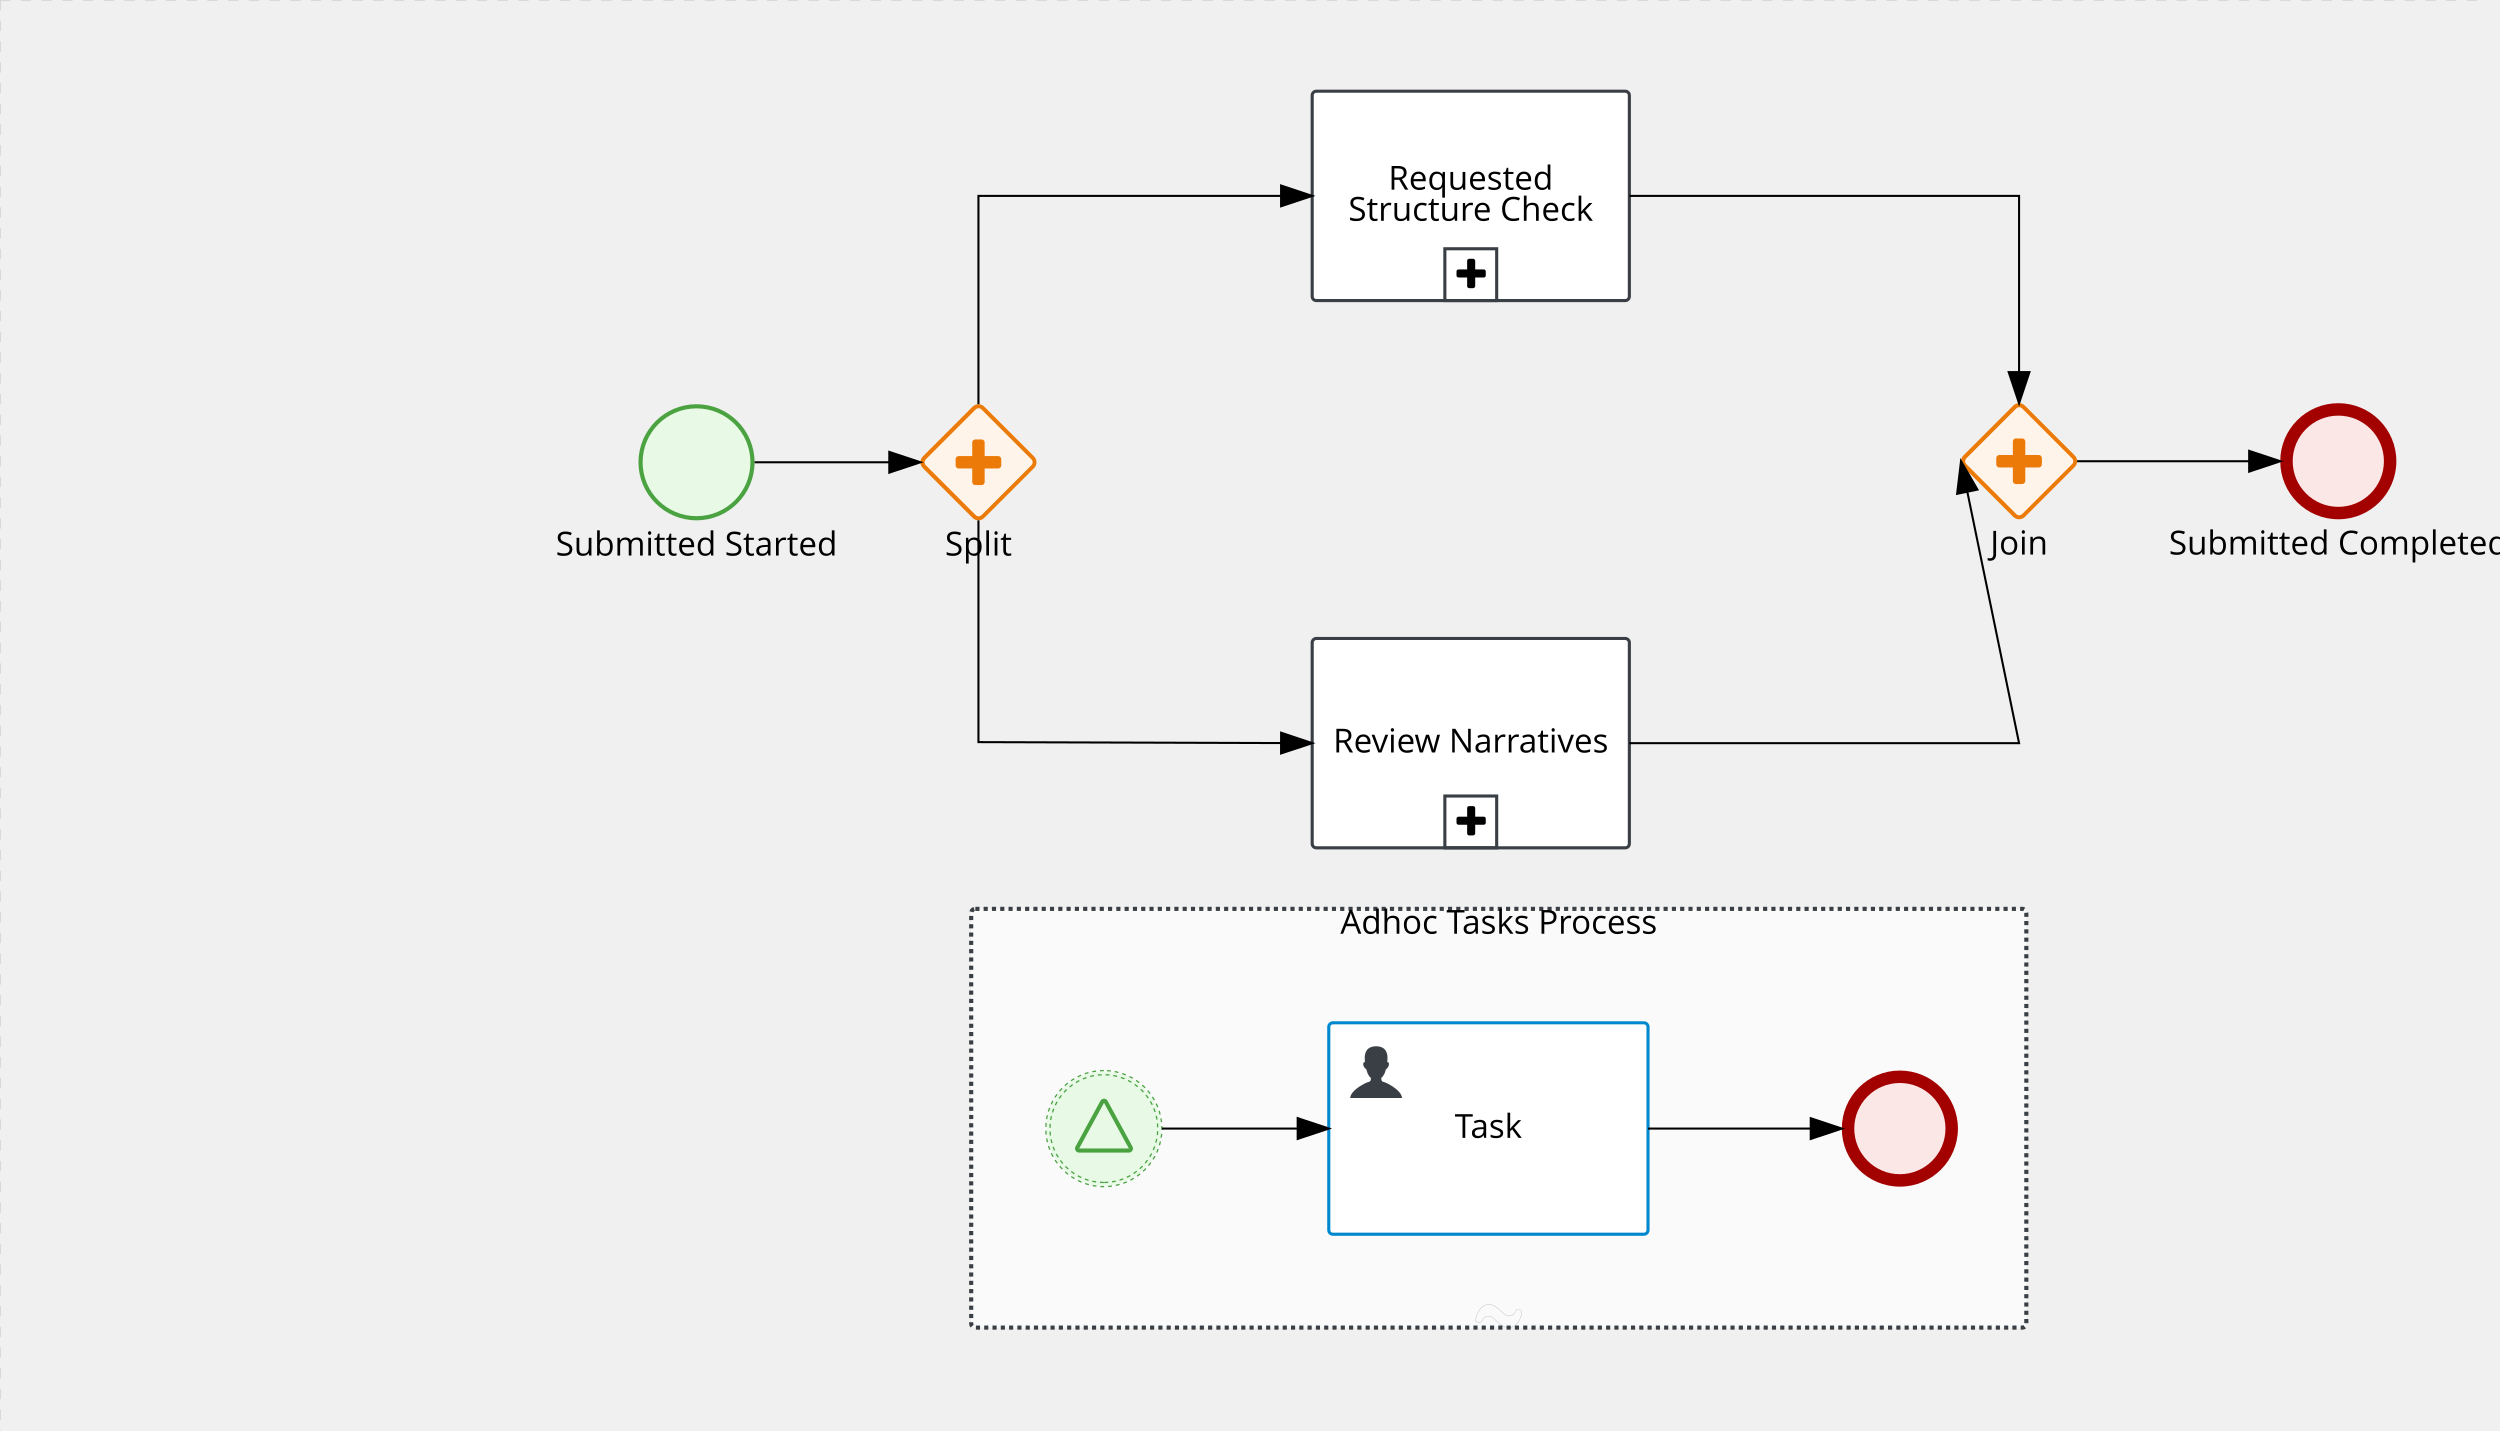
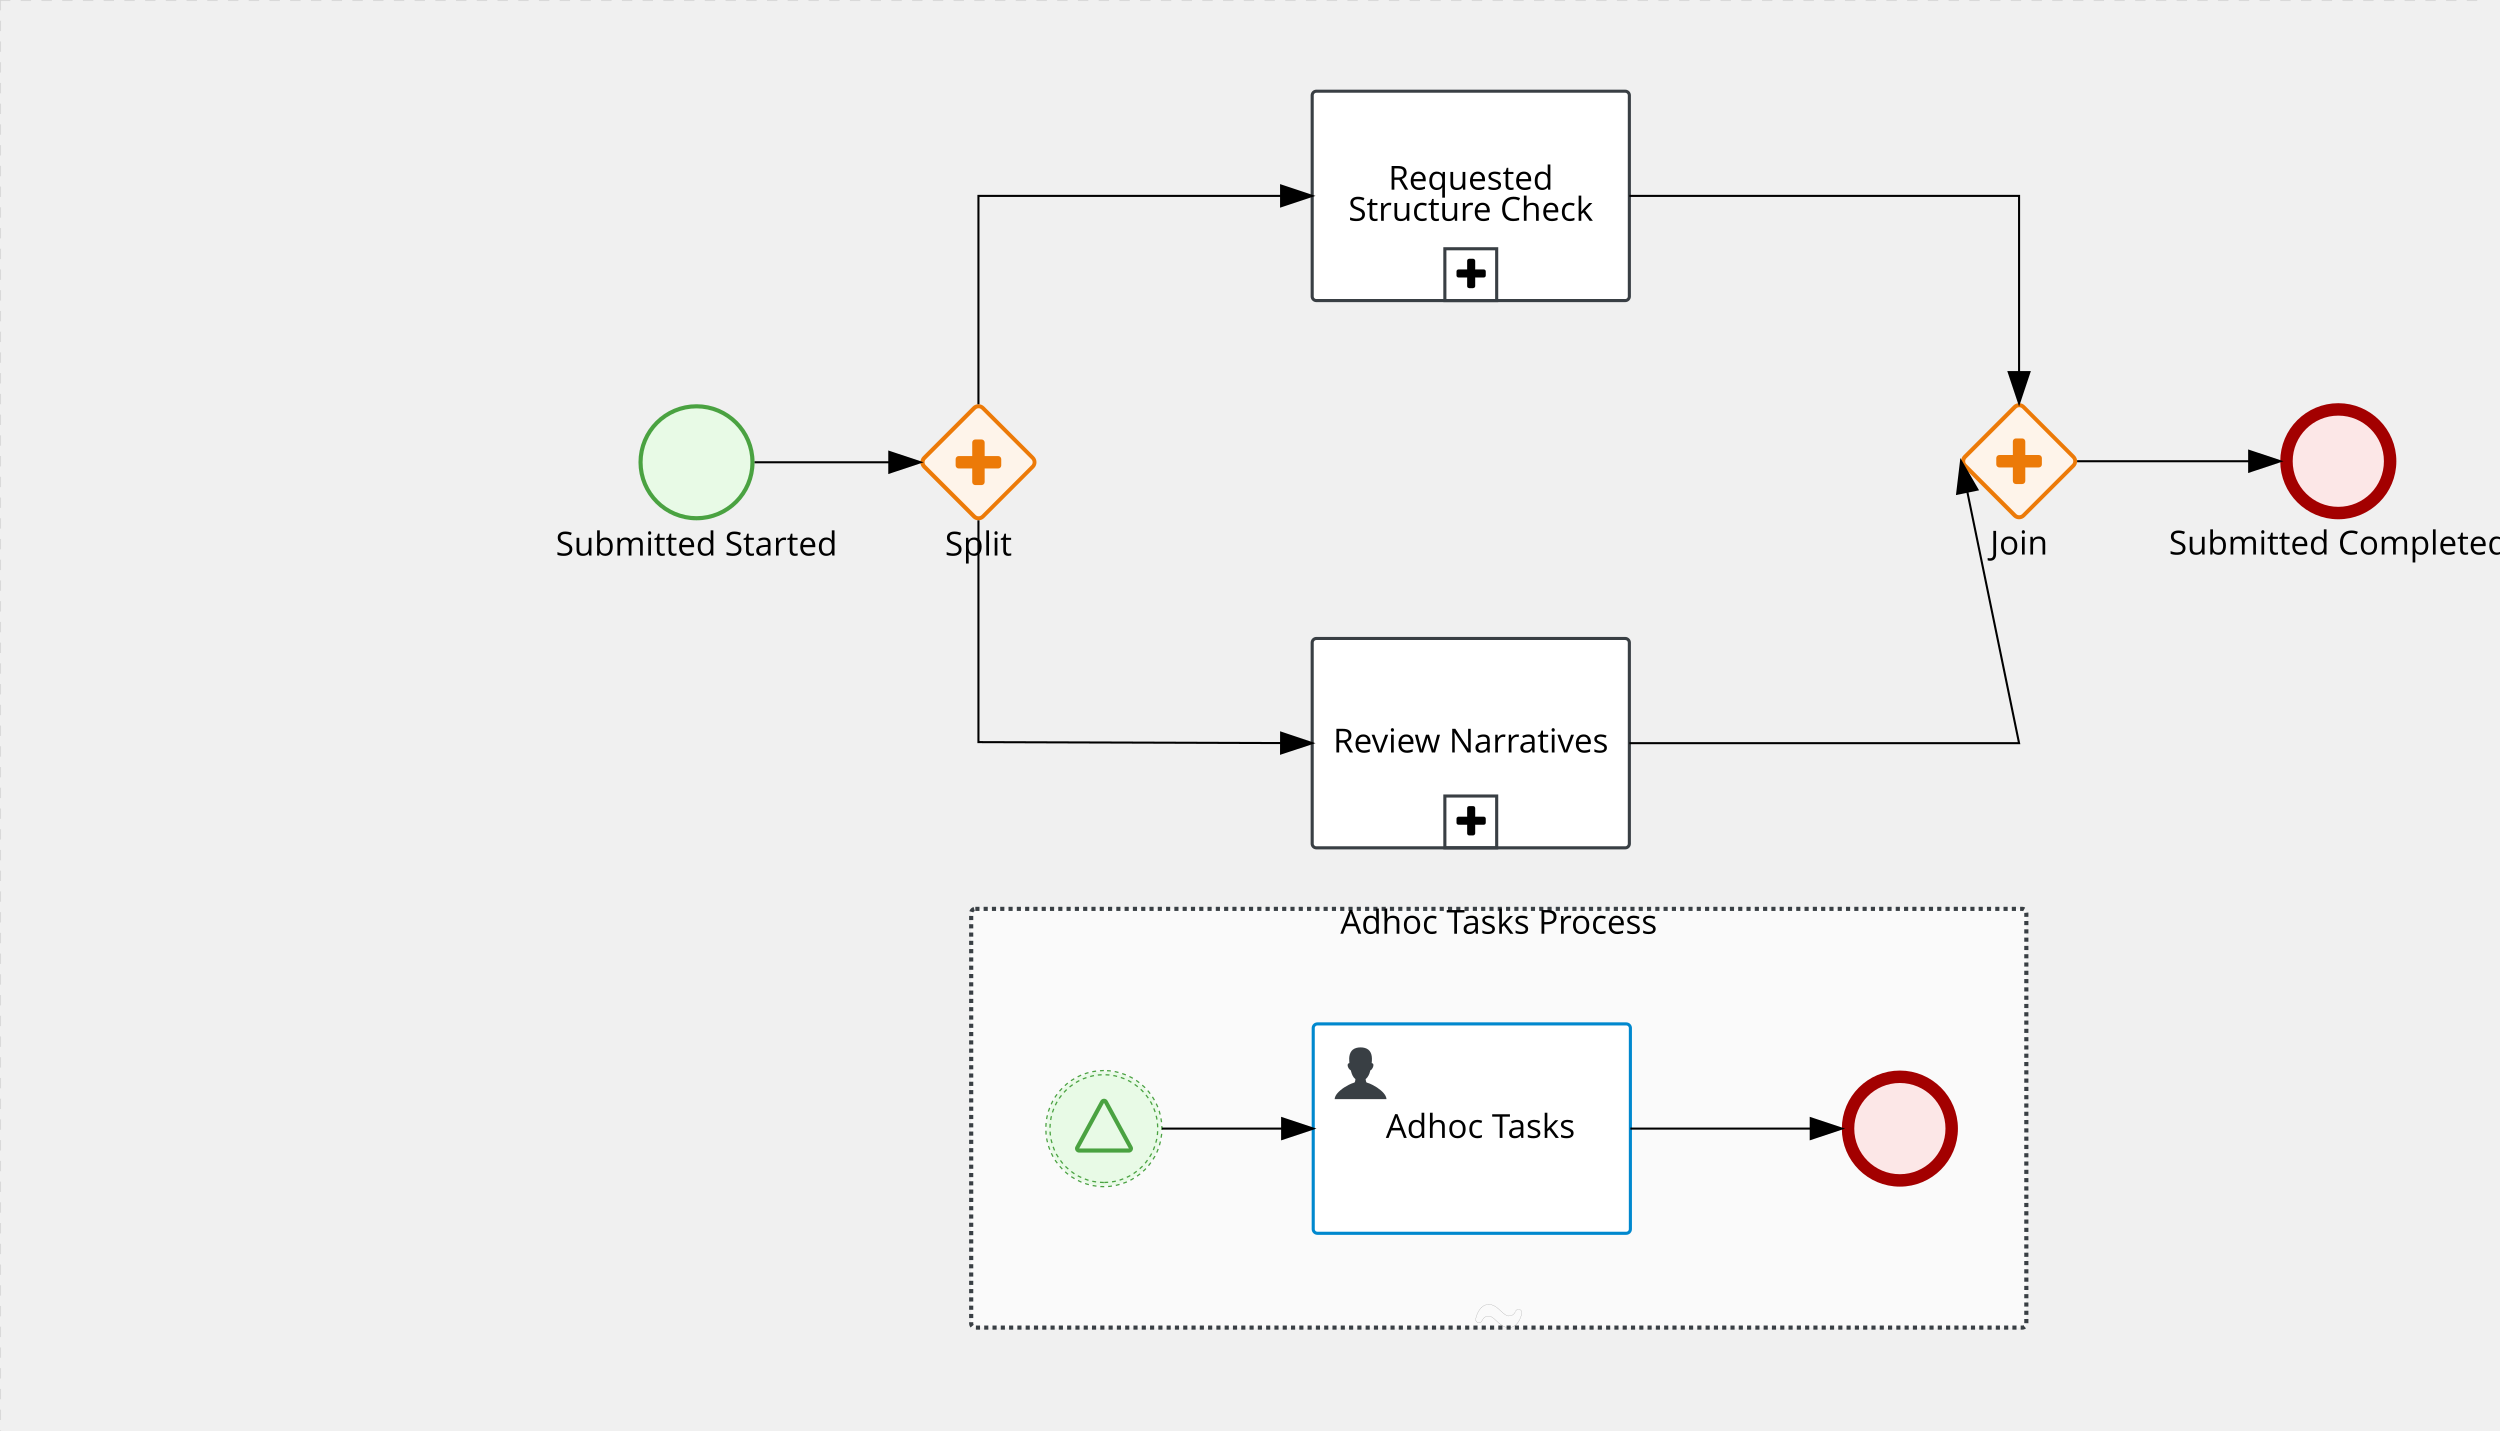
<svg xmlns="http://www.w3.org/2000/svg" version="1.1" width="1206" height="690" viewBox="0 0 1206 690">
  <defs />
  <g transform="matrix(1,0,0,1,0,0)">
    <g>
      <g>
        <g>
          <path fill="none" stroke="#d3d3d3" paint-order="fill stroke markers" d=" M 0 0 L 1200 0" stroke-miterlimit="10" stroke-opacity="0.8" stroke-dasharray="5" />
        </g>
        <g>
          <path fill="none" stroke="#d3d3d3" paint-order="fill stroke markers" d=" M 0 0 L 0 800" stroke-miterlimit="10" stroke-opacity="0.8" stroke-dasharray="5" />
        </g>
      </g>
      <g id="_E6E85185-A882-464F-AAA5-F3AD586A1A74" bpmn2nodeid="_E6E85185-A882-464F-AAA5-F3AD586A1A74" transform="matrix(1,0,0,1,1100,194.5)">
        <g>
          <path fill="none" stroke="none" />
        </g>
        <g transform="matrix(0.125,0,0,0.125,0,0)">
          <g transform="matrix(1,0,0,1,0,0)">
            <path fill="#fce7e7" stroke="none" id="_E6E85185-A882-464F-AAA5-F3AD586A1A74?shapeType=BACKGROUND" paint-order="stroke fill markers" d=" M 0 0 M 444 224 C 444 263.9 434.2 300.8 414.4 334.5 C 394.7 368.2 368 394.9 334.4 414.5 C 300.8 434.1 263.9 444 224 444 C 184.1 444 147.2 434.2 113.5 414.4 C 79.8 394.7 53.1 368 33.5 334.4 C 13.9 300.8 4 263.9 4 224 C 4 184.1 13.8 147.2 33.6 113.5 C 53.4 79.8 80.1 53.1 113.6 33.5 C 147.1 13.9 184.1 4 224 4 C 263.9 4 300.8 13.8 334.5 33.6 C 368.2 53.4 394.9 80.1 414.5 113.6 C 434.1 147.1 444 184.1 444 224 Z" />
          </g>
          <g>
            <g transform="matrix(1,0,0,1,0,0)">
              <g transform="matrix(1,0,0,1,0,0)">
                <path fill="#a30000" stroke="none" id="_E6E85185-A882-464F-AAA5-F3AD586A1A74?shapeType=BORDER&amp;renderType=FILL" paint-order="stroke fill markers" d=" M 0 0 M 224 0 C 100.3 0 0 100.3 0 224 C 0 347.7 100.3 448 224 448 C 347.7 448 448 347.7 448 224 C 448 100.3 347.7 0 224 0 Z M 0 0 M 224 400 C 126.8 400 48 321.2 48 224 C 48 126.8 126.8 48 224 48 C 321.2 48 400 126.8 400 224 C 400 321.2 321.2 400 224 400 Z" />
              </g>
            </g>
          </g>
        </g>
        <g transform="matrix(1,0,0,1,-53.73438,61)">
          <text fill="#000000" stroke="none" font-family="Open Sans" font-size="12pt" font-style="normal" font-weight="normal" text-decoration="normal" x="81.734" y="12" text-anchor="middle" dominant-baseline="alphabetic">Submitted Completed</text>
        </g>
      </g>
      <g id="_A49F99FB-5CE3-4FBB-8C2D-EE8D7BE7C69F" bpmn2nodeid="_A49F99FB-5CE3-4FBB-8C2D-EE8D7BE7C69F" transform="matrix(1,0,0,1,633,44)">
        <g>
          <path fill="none" stroke="none" />
        </g>
        <g transform="matrix(1,0,0,1,0,0)">
          <path fill="#ffffff" stroke="none" id="_A49F99FB-5CE3-4FBB-8C2D-EE8D7BE7C69F?shapeType=BACKGROUND" paint-order="stroke fill markers" d=" M 2 0 L 151 0 L 151 0 A 2 2 0 0 1 153 2 L 153 99 L 153 99 A 2 2 0 0 1 151 101 L 2 101 L 2 101 A 2 2 0 0 1 0 99 L 0 2 L 0 2 A 2 2 0 0 1 2 0 Z" />
        </g>
        <g transform="matrix(1,0,0,1,0,0)">
          <path fill="none" stroke="#393f44" id="_A49F99FB-5CE3-4FBB-8C2D-EE8D7BE7C69F?shapeType=BORDER&amp;renderType=STROKE" paint-order="fill stroke markers" d=" M 2 0 L 151 0 L 151 0 A 2 2 0 0 1 153 2 L 153 99 L 153 99 A 2 2 0 0 1 151 101 L 2 101 L 2 101 A 2 2 0 0 1 0 99 L 0 2 L 0 2 A 2 2 0 0 1 2 0 Z" stroke-miterlimit="10" stroke-width="1.5" stroke-dasharray="" />
        </g>
        <g transform="matrix(1,0,0,1,1,10)">
          <g transform="matrix(1,0,0,1,0,0)">
            <g transform="matrix(1,0,0,1,63,66)">
              <path fill="none" stroke="#393f44" id="_A49F99FB-5CE3-4FBB-8C2D-EE8D7BE7C69Fundefined" paint-order="fill stroke markers" d=" M 0 0 L 25 0 L 25 25 L 0 25 L 0 0 Z Z" stroke-miterlimit="10" stroke-width="1.5" stroke-dasharray="" />
            </g>
            <g transform="matrix(0.04,0,0,0.04,68.64,69.6)">
              <path fill="#000000" stroke="#000000" id="_A49F99FB-5CE3-4FBB-8C2D-EE8D7BE7C69Fundefined" paint-order="fill stroke markers" d=" M 0 0 M 352 184 L 352 232 C 352 238.7 349.7 244.3 345 249 C 340.3 253.7 334.7 256 328 256 L 224 256 L 224 360 C 224 366.7 221.7 372.3 217 377 C 212.3 381.7 206.7 384 200 384 L 152 384 C 145.3 384 139.7 381.7 135 377 C 130.3 372.3 128 366.7 128 360 L 128 256 L 24 256 C 17.3 256 11.7 253.7 7 249 C 2.3 244.3 0 238.7 0 232 L 0 184 C 0 177.3 2.3 171.7 7 167 C 11.7 162.3 17.3 160 24 160 L 128 160 L 128 56 C 128 49.3 130.3 43.7 135 39 C 139.7 34.3 145.3 32 152 32 L 200 32 C 206.7 32 212.3 34.3 217 39 C 221.7 43.7 224 49.3 224 56 L 224 160 L 328 160 C 334.7 160 340.3 162.3 345 167 C 349.7 171.7 352 177.3 352 184 Z" stroke-miterlimit="10" stroke-dasharray="" />
            </g>
          </g>
        </g>
        <g transform="matrix(1,0,0,1,12.82,10)">
          <g transform="matrix(1,0,0,1,0,0)">
            <g transform="matrix(1,0,0,1,63,66)">
              <path fill="none" stroke="none" />
            </g>
            <g transform="matrix(0.04,0,0,0.04,68.64,69.6)">
              <path fill="none" stroke="none" />
            </g>
            <g transform="matrix(0.04,0,0,0.04,40.32,71.04)">
              <path fill="none" stroke="none" />
            </g>
            <g transform="matrix(0.04,0,0,0.04,39.36,72)">
              <path fill="none" stroke="none" />
            </g>
          </g>
        </g>
        <g transform="matrix(1,0,0,1,17.44141,35.5)">
          <text fill="#000000" stroke="none" font-family="Open Sans" font-size="12pt" font-style="normal" font-weight="normal" text-decoration="normal" x="59.059" y="12" text-anchor="middle" dominant-baseline="alphabetic">    Requested     </text>
          <text fill="#000000" stroke="none" font-family="Open Sans" font-size="12pt" font-style="normal" font-weight="normal" text-decoration="normal" x="59.059" y="27" text-anchor="middle" dominant-baseline="alphabetic">Structure Check</text>
        </g>
      </g>
      <g id="_D06C07D7-A44D-465E-9DA5-408DF323D819" bpmn2nodeid="_D06C07D7-A44D-465E-9DA5-408DF323D819" transform="matrix(1,0,0,1,444,195)">
        <g>
          <path fill="none" stroke="none" />
        </g>
        <g transform="matrix(0.125,0,0,0.125,0,0)">
          <g transform="matrix(1,0,0,1,0,0)">
            <path fill="#fef4ea" stroke="none" id="_D06C07D7-A44D-465E-9DA5-408DF323D819?shapeType=BACKGROUND" paint-order="stroke fill markers" d=" M 0 0 M 224.4 4.3 C 216.4 4.3 208.4 7.3 202.3 13.4 L 13.5 202.2 C 1.3 214.4 1.3 234.2 13.5 246.4 L 202.2 435.1 C 208.3 441.2 216.4 444.2 224.3 444.2 C 232.2 444.2 240.3 441.2 246.4 435.1 L 435.1 246.4 C 447.3 234.2 447.3 214.4 435.1 202.2 L 246.5 13.4 C 240.4 7.3 232.4 4.3 224.4 4.3 L 224.4 4.3 Z" />
          </g>
          <g>
            <g transform="matrix(1,0,0,1,0,0)">
              <g transform="matrix(1,0,0,1,0,0)">
                <path fill="#ec7a08" stroke="none" id="_D06C07D7-A44D-465E-9DA5-408DF323D819?shapeType=BORDER&amp;renderType=FILL" paint-order="stroke fill markers" d=" M 0 0 M 20.8 212.7 L 213.3 20.2 C 219.6 13.9 229.7 13.9 235.9 20.2 L 428.4 212.7 C 434.7 219 434.7 229.1 428.4 235.3 L 235.9 427.8 C 229.6 434.1 219.5 434.1 213.3 427.8 L 20.8 235.3 C 14.5 229.1 14.5 218.9 20.8 212.7 L 20.8 212.7 Z M 0 0 M 0 224 C 0 232.1 3.1 240.3 9.3 246.5 L 201.5 438.7 C 213.9 451.1 234.1 451.1 246.5 438.7 L 438.7 246.5 C 444.9 240.3 448 232.1 448 224 C 448 215.9 444.9 207.7 438.7 201.5 L 246.5 9.3 C 234.1 -3.1 213.9 -3.1 201.5 9.3 L 9.3 201.5 C 3.1 207.7 0 215.9 0 224 L 0 224 Z" />
              </g>
            </g>
          </g>
          <g>
            <g transform="matrix(1,0,0,1,0,0)">
              <g transform="matrix(1,0,0,1,0,0)">
                <path fill="#ec7a08" stroke="none" id="_D06C07D7-A44D-465E-9DA5-408DF323D819undefined" paint-order="stroke fill markers" d=" M 0 0 M 312 212 L 312 236 C 312 239.4 310.9 242.1 308.5 244.5 C 306.1 246.9 303.4 248 300 248 L 248 248 L 248 300 C 248 303.4 246.9 306.1 244.5 308.5 C 242.1 310.9 239.4 312 236 312 L 212 312 C 208.6 312 205.9 310.9 203.5 308.5 C 201.1 306.1 200 303.4 200 300 L 200 248 L 148 248 C 144.6 248 141.9 246.9 139.5 244.5 C 137.1 242.1 136 239.4 136 236 L 136 212 C 136 208.6 137.1 205.9 139.5 203.5 C 141.9 201.1 144.6 200 148 200 L 200 200 L 200 148 C 200 144.6 201.1 141.9 203.5 139.5 C 205.9 137.1 208.6 136 212 136 L 236 136 C 239.4 136 242.1 137.1 244.5 139.5 C 246.9 141.9 248 144.6 248 148 L 248 200 L 300 200 C 303.4 200 306.1 201.1 308.5 203.5 C 310.9 205.9 312 208.6 312 212 Z" />
              </g>
            </g>
          </g>
        </g>
        <g transform="matrix(1,0,0,1,11.83594,61)">
          <text fill="#000000" stroke="none" font-family="Open Sans" font-size="12pt" font-style="normal" font-weight="normal" text-decoration="normal" x="16.164" y="12" text-anchor="middle" dominant-baseline="alphabetic">Split</text>
        </g>
      </g>
      <g id="_61EC5963-D322-4150-A6A6-D520D32A1E82" bpmn2nodeid="_61EC5963-D322-4150-A6A6-D520D32A1E82" transform="matrix(1,0,0,1,308,195)">
        <g>
          <path fill="none" stroke="none" />
        </g>
        <g transform="matrix(0.125,0,0,0.125,0,0)">
          <g transform="matrix(1,0,0,1,0,0)">
            <path fill="#e8fae6" stroke="none" id="_61EC5963-D322-4150-A6A6-D520D32A1E82?shapeType=BACKGROUND" paint-order="stroke fill markers" d=" M 0 0 M 444 224 C 444 263.9 434.2 300.8 414.4 334.5 C 394.7 368.2 368 394.9 334.4 414.5 C 300.8 434.1 263.9 444 224 444 C 184.1 444 147.2 434.2 113.5 414.4 C 79.8 394.7 53.1 368 33.5 334.4 C 13.9 300.8 4 263.9 4 224 C 4 184.1 13.8 147.2 33.6 113.5 C 53.4 79.8 80.1 53.1 113.6 33.5 C 147.1 13.9 184.1 4 224 4 C 263.9 4 300.8 13.8 334.5 33.6 C 368.2 53.4 394.9 80.1 414.5 113.6 C 434.1 147.1 444 184.1 444 224 Z" />
          </g>
          <g>
            <g transform="matrix(1,0,0,1,0,0)">
              <g transform="matrix(1,0,0,1,0,0)">
                <path fill="#4aa241" stroke="none" id="_61EC5963-D322-4150-A6A6-D520D32A1E82?shapeType=BORDER&amp;renderType=FILL" paint-order="stroke fill markers" d=" M 0 0 M 224 0 C 100.3 0 0 100.3 0 224 C 0 347.7 100.3 448 224 448 C 347.7 448 448 347.7 448 224 C 448 100.3 347.7 0 224 0 Z M 0 0 M 224 432 C 109.1 432 16 338.9 16 224 C 16 109.1 109.1 16 224 16 C 338.9 16 432 109.1 432 224 C 432 338.9 338.9 432 224 432 Z" />
              </g>
            </g>
          </g>
        </g>
        <g transform="matrix(1,0,0,1,-39.92969,61)">
          <text fill="#000000" stroke="none" font-family="Open Sans" font-size="12pt" font-style="normal" font-weight="normal" text-decoration="normal" x="67.93" y="12" text-anchor="middle" dominant-baseline="alphabetic">Submitted Started</text>
        </g>
      </g>
      <g id="_C77656AB-2DE2-44C1-94F5-07679F0A7193" bpmn2nodeid="_C77656AB-2DE2-44C1-94F5-07679F0A7193" transform="matrix(1,0,0,1,946,194.5)">
        <g>
          <path fill="none" stroke="none" />
        </g>
        <g transform="matrix(0.125,0,0,0.125,0,0)">
          <g transform="matrix(1,0,0,1,0,0)">
            <path fill="#fef4ea" stroke="none" id="_C77656AB-2DE2-44C1-94F5-07679F0A7193?shapeType=BACKGROUND" paint-order="stroke fill markers" d=" M 0 0 M 224.4 4.3 C 216.4 4.3 208.4 7.3 202.3 13.4 L 13.5 202.2 C 1.3 214.4 1.3 234.2 13.5 246.4 L 202.2 435.1 C 208.3 441.2 216.4 444.2 224.3 444.2 C 232.2 444.2 240.3 441.2 246.4 435.1 L 435.1 246.4 C 447.3 234.2 447.3 214.4 435.1 202.2 L 246.5 13.4 C 240.4 7.3 232.4 4.3 224.4 4.3 L 224.4 4.3 Z" />
          </g>
          <g>
            <g transform="matrix(1,0,0,1,0,0)">
              <g transform="matrix(1,0,0,1,0,0)">
                <path fill="#ec7a08" stroke="none" id="_C77656AB-2DE2-44C1-94F5-07679F0A7193?shapeType=BORDER&amp;renderType=FILL" paint-order="stroke fill markers" d=" M 0 0 M 20.8 212.7 L 213.3 20.2 C 219.6 13.9 229.7 13.9 235.9 20.2 L 428.4 212.7 C 434.7 219 434.7 229.1 428.4 235.3 L 235.9 427.8 C 229.6 434.1 219.5 434.1 213.3 427.8 L 20.8 235.3 C 14.5 229.1 14.5 218.9 20.8 212.7 L 20.8 212.7 Z M 0 0 M 0 224 C 0 232.1 3.1 240.3 9.3 246.5 L 201.5 438.7 C 213.9 451.1 234.1 451.1 246.5 438.7 L 438.7 246.5 C 444.9 240.3 448 232.1 448 224 C 448 215.9 444.9 207.7 438.7 201.5 L 246.5 9.3 C 234.1 -3.1 213.9 -3.1 201.5 9.3 L 9.3 201.5 C 3.1 207.7 0 215.9 0 224 L 0 224 Z" />
              </g>
            </g>
          </g>
          <g>
            <g transform="matrix(1,0,0,1,0,0)">
              <g transform="matrix(1,0,0,1,0,0)">
                <path fill="#ec7a08" stroke="none" id="_C77656AB-2DE2-44C1-94F5-07679F0A7193undefined" paint-order="stroke fill markers" d=" M 0 0 M 312 212 L 312 236 C 312 239.4 310.9 242.1 308.5 244.5 C 306.1 246.9 303.4 248 300 248 L 248 248 L 248 300 C 248 303.4 246.9 306.1 244.5 308.5 C 242.1 310.9 239.4 312 236 312 L 212 312 C 208.6 312 205.9 310.9 203.5 308.5 C 201.1 306.1 200 303.4 200 300 L 200 248 L 148 248 C 144.6 248 141.9 246.9 139.5 244.5 C 137.1 242.1 136 239.4 136 236 L 136 212 C 136 208.6 137.1 205.9 139.5 203.5 C 141.9 201.1 144.6 200 148 200 L 200 200 L 200 148 C 200 144.6 201.1 141.9 203.5 139.5 C 205.9 137.1 208.6 136 212 136 L 236 136 C 239.4 136 242.1 137.1 244.5 139.5 C 246.9 141.9 248 144.6 248 148 L 248 200 L 300 200 C 303.4 200 306.1 201.1 308.5 203.5 C 310.9 205.9 312 208.6 312 212 Z" />
              </g>
            </g>
          </g>
        </g>
        <g transform="matrix(1,0,0,1,14.09766,61)">
          <text fill="#000000" stroke="none" font-family="Open Sans" font-size="12pt" font-style="normal" font-weight="normal" text-decoration="normal" x="13.902" y="12" text-anchor="middle" dominant-baseline="alphabetic">Join</text>
        </g>
      </g>
      <g id="_45DC14FF-381B-4177-AAE8-D970CAA81199" bpmn2nodeid="_45DC14FF-381B-4177-AAE8-D970CAA81199" transform="matrix(1,0,0,1,468.5,438.4353)">
        <g>
          <path fill="none" stroke="none" />
        </g>
        <g transform="matrix(1,0,0,1,0,0)">
          <path fill="#fafafa" stroke="none" id="_45DC14FF-381B-4177-AAE8-D970CAA81199?shapeType=BACKGROUND" paint-order="stroke fill markers" d=" M 2 0 L 507 0 L 507 0 A 2 2 0 0 1 509 2 L 509 200 L 509 200 A 2 2 0 0 1 507 202 L 2 202 L 2 202 A 2 2 0 0 1 0 200 L 0 2 L 0 2 A 2 2 0 0 1 2 0 Z" />
        </g>
        <g transform="matrix(1,0,0,1,0,0)">
-           <path fill="none" stroke="rgb(57,63,68)" id="_45DC14FF-381B-4177-AAE8-D970CAA81199?shapeType=BORDER&amp;renderType=STROKE" paint-order="fill stroke markers" d=" M 2 0 L 507 0 L 507 0 A 2 2 0 0 1 509 2 L 509 200 L 509 200 A 2 2 0 0 1 507 202 L 2 202 L 2 202 A 2 2 0 0 1 0 200 L 0 2 L 0 2 A 2 2 0 0 1 2 0 Z" stroke-miterlimit="10" stroke-width="2" stroke-dasharray="2,2" />
+           <path fill="none" stroke="#393f44" id="_45DC14FF-381B-4177-AAE8-D970CAA81199?shapeType=BORDER&amp;renderType=STROKE" paint-order="fill stroke markers" d=" M 2 0 L 507 0 L 507 0 A 2 2 0 0 1 509 2 L 509 200 L 509 200 A 2 2 0 0 1 507 202 L 2 202 L 2 202 A 2 2 0 0 1 0 200 L 0 2 L 0 2 A 2 2 0 0 1 2 0 Z" stroke-miterlimit="10" stroke-width="2" stroke-dasharray="2,2" />
        </g>
        <g transform="matrix(1,0,0,1,-41.7125,-23.775)">
          <g transform="matrix(0.05,0,0,0.05,285,209)">
            <g transform="matrix(1,0,0,1,0,0)">
              <path fill="none" stroke="black" id="_45DC14FF-381B-4177-AAE8-D970CAA81199undefined" paint-order="fill stroke markers" d=" M 0 0 M 421.5 159.5 C 405.6 156.4 390.1 165.8 385.1 180.8 L 385.1 180.8 L 385.2 180.5 C 385.2 180.6 380.9 192.3 370.3 203.4 C 357.3 217 341.1 223.6 320.7 223.6 C 296.6 223.6 271.8 200.6 245.6 176.2 C 213.3 146.2 176.8 112.1 128.2 112.1 C 98.7 112.1 57 124.9 25.3 185.7 C 8.7 217.6 2.3 249.2 2 250.6 L 2 250.7 C 1.9 251.1 1.8 251.6 1.8 252 C 1.8 252.1 1.8 252.2 1.8 252.3 C 1.7 252.7 1.7 253.2 1.6 253.6 C 1.6 253.7 1.6 253.8 1.6 253.9 C 1.6 254.3 1.5 254.8 1.5 255.2 C 1.5 255.3 1.5 255.4 1.5 255.5 C 1.5 255.9 1.5 256.3 1.5 256.6 C 1.5 256.8 1.5 256.9 1.5 257.1 C 1.5 257.4 1.5 257.7 1.5 258 C 1.5 258.2 1.5 258.5 1.5 258.7 C 1.5 258.9 1.5 259.2 1.6 259.4 C 1.6 259.7 1.6 260 1.7 260.3 C 1.7 260.4 1.7 260.6 1.8 260.7 C 1.8 261.1 1.9 261.5 2 261.9 L 2 262 C 4.1 274.7 13.9 285.5 27.3 288.1 C 29.4 288.5 31.5 288.7 33.6 288.7 C 47.2 288.7 59.5 280 63.9 267 C 64.5 265.6 68.8 255.6 77.6 245.8 C 90.9 231.1 107.5 224 128.4 224 C 151.8 224 176.3 246.8 202.2 270.9 C 234.7 301.2 271.6 335.5 320.9 335.5 C 345.5 335.5 367.8 327 387.4 310.2 C 401.4 298.2 413.8 281.9 424.1 261.9 C 440.6 230 446.8 198.3 447 196.9 C 450.3 179.6 438.9 162.8 421.5 159.5 Z" stroke-miterlimit="10" stroke-dasharray="" />
            </g>
          </g>
        </g>
        <g transform="matrix(1,0,0,1,178.0781,0)">
          <text fill="#000000" stroke="none" font-family="Open Sans" font-size="12pt" font-style="normal" font-weight="normal" text-decoration="normal" x="76.422" y="12" text-anchor="middle" dominant-baseline="alphabetic">Adhoc Tasks Process</text>
        </g>
        <g id="_CB37E80B-8FFE-4FB9-A3B5-D0A07D44C8AD" bpmn2nodeid="_CB37E80B-8FFE-4FB9-A3B5-D0A07D44C8AD" transform="matrix(1,0,0,1,420,78)">
          <g>
            <path fill="none" stroke="none" />
          </g>
          <g transform="matrix(0.125,0,0,0.125,0,0)">
            <g transform="matrix(1,0,0,1,0,0)">
              <path fill="#fce7e7" stroke="none" id="_CB37E80B-8FFE-4FB9-A3B5-D0A07D44C8AD?shapeType=BACKGROUND" paint-order="stroke fill markers" d=" M 0 0 M 444 224 C 444 263.9 434.2 300.8 414.4 334.5 C 394.7 368.2 368 394.9 334.4 414.5 C 300.8 434.1 263.9 444 224 444 C 184.1 444 147.2 434.2 113.5 414.4 C 79.8 394.7 53.1 368 33.5 334.4 C 13.9 300.8 4 263.9 4 224 C 4 184.1 13.8 147.2 33.6 113.5 C 53.4 79.8 80.1 53.1 113.6 33.5 C 147.1 13.9 184.1 4 224 4 C 263.9 4 300.8 13.8 334.5 33.6 C 368.2 53.4 394.9 80.1 414.5 113.6 C 434.1 147.1 444 184.1 444 224 Z" />
            </g>
            <g>
              <g transform="matrix(1,0,0,1,0,0)">
                <g transform="matrix(1,0,0,1,0,0)">
-                   <path fill="rgb(163,0,0)" stroke="none" id="_CB37E80B-8FFE-4FB9-A3B5-D0A07D44C8AD?shapeType=BORDER&amp;renderType=FILL" paint-order="stroke fill markers" d=" M 0 0 M 224 0 C 100.3 0 0 100.3 0 224 C 0 347.7 100.3 448 224 448 C 347.7 448 448 347.7 448 224 C 448 100.3 347.7 0 224 0 Z M 0 0 M 224 400 C 126.8 400 48 321.2 48 224 C 48 126.8 126.8 48 224 48 C 321.2 48 400 126.8 400 224 C 400 321.2 321.2 400 224 400 Z" />
+                   <path fill="#a30000" stroke="none" id="_CB37E80B-8FFE-4FB9-A3B5-D0A07D44C8AD?shapeType=BORDER&amp;renderType=FILL" paint-order="stroke fill markers" d=" M 0 0 M 224 0 C 100.3 0 0 100.3 0 224 C 0 347.7 100.3 448 224 448 C 347.7 448 448 347.7 448 224 C 448 100.3 347.7 0 224 0 Z M 0 0 M 224 400 C 126.8 400 48 321.2 48 224 C 48 126.8 126.8 48 224 48 C 321.2 48 400 126.8 400 224 C 400 321.2 321.2 400 224 400 Z" />
                </g>
              </g>
            </g>
          </g>
          <g transform="matrix(1,0,0,1,28,61)" />
        </g>
        <g id="_F4626093-BF43-4586-8FD2-C222ED359DE7" bpmn2nodeid="_F4626093-BF43-4586-8FD2-C222ED359DE7" transform="matrix(1,0,0,1,36,78)">
          <g>
            <path fill="none" stroke="none" />
          </g>
          <g transform="matrix(0.125,0,0,0.125,0,0)">
            <g transform="matrix(1,0,0,1,0,0)">
              <path fill="#e8fae6" stroke="none" id="_F4626093-BF43-4586-8FD2-C222ED359DE7?shapeType=BACKGROUND" paint-order="stroke fill markers" d=" M 0 0 M 444 224 C 444 263.9 434.2 300.8 414.4 334.5 C 394.7 368.2 368 394.9 334.4 414.5 C 300.8 434.1 263.9 444 224 444 C 184.1 444 147.2 434.2 113.5 414.4 C 79.8 394.7 53.1 368 33.5 334.4 C 13.9 300.8 4 263.9 4 224 C 4 184.1 13.8 147.2 33.6 113.5 C 53.4 79.8 80.1 53.1 113.6 33.5 C 147.1 13.9 184.1 4 224 4 C 263.9 4 300.8 13.8 334.5 33.6 C 368.2 53.4 394.9 80.1 414.5 113.6 C 434.1 147.1 444 184.1 444 224 Z" />
            </g>
            <g>
              <g transform="matrix(1,0,0,1,0,0)">
                <g transform="matrix(1,0,0,1,0,0)">
-                   <path fill="none" stroke="rgb(74,162,65)" id="_F4626093-BF43-4586-8FD2-C222ED359DE7?shapeType=BORDER&amp;renderType=FILL" paint-order="fill stroke markers" d=" M 0 0 M 224 0 C 100.3 0 0 100.3 0 224 C 0 347.7 100.3 448 224 448 C 347.7 448 448 347.7 448 224 C 448 100.3 347.7 0 224 0 Z M 0 0 M 224 432 C 109.1 432 16 338.9 16 224 C 16 109.1 109.1 16 224 16 C 338.9 16 432 109.1 432 224 C 432 338.9 338.9 432 224 432 Z" stroke-miterlimit="10" stroke-width="5" stroke-dasharray="15,15" />
+                   <path fill="none" stroke="#4aa241" id="_F4626093-BF43-4586-8FD2-C222ED359DE7?shapeType=BORDER&amp;renderType=FILL" paint-order="fill stroke markers" d=" M 0 0 M 224 0 C 100.3 0 0 100.3 0 224 C 0 347.7 100.3 448 224 448 C 347.7 448 448 347.7 448 224 C 448 100.3 347.7 0 224 0 Z M 0 0 M 224 432 C 109.1 432 16 338.9 16 224 C 16 109.1 109.1 16 224 16 C 338.9 16 432 109.1 432 224 C 432 338.9 338.9 432 224 432 Z" stroke-miterlimit="10" stroke-width="5" stroke-dasharray="15,15" />
                </g>
              </g>
            </g>
            <g>
              <g transform="matrix(1,0,0,1,0,0)">
                <g transform="matrix(1,0,0,1,0,0)">
                  <path fill="#4aa241" stroke="none" id="_F4626093-BF43-4586-8FD2-C222ED359DE7undefined" paint-order="stroke fill markers" d=" M 0 0 M 224.6 124.8 L 320.5 300.7 L 128.8 300.7 L 224.6 124.8 M 224.6 108.7 C 221.7 108.7 219 109.5 216.5 110.9 C 214 112.3 212.1 114.5 210.6 117 L 114.7 293 C 111.8 298.2 111.9 303.5 114.9 308.8 C 116.3 311.2 118.2 313.2 120.7 314.6 C 123.1 316 125.8 316.7 128.7 316.7 L 320.5 316.7 C 323.4 316.7 325.9 316 328.4 314.6 C 330.9 313.2 332.8 311.3 334.2 308.8 C 337.3 303.6 337.3 298.3 334.4 293 L 238.5 117 C 237.1 114.4 235.2 112.4 232.7 110.9 C 230.2 109.4 227.5 108.7 224.6 108.7 L 224.6 108.7 Z" />
                </g>
              </g>
            </g>
          </g>
          <g transform="matrix(1,0,0,1,28,61)" />
        </g>
-         <g id="_FBA9208D-AAA4-4D32-82E8-BDB5DB0E6260" bpmn2nodeid="_FBA9208D-AAA4-4D32-82E8-BDB5DB0E6260" transform="matrix(1,0,0,1,172.5,54.96481)">
+         <g id="_4658F8FD-32F4-4D52-8355-749537EAC77C" bpmn2nodeid="_4658F8FD-32F4-4D52-8355-749537EAC77C" transform="matrix(1,0,0,1,165,55.5)">
          <g>
            <path fill="none" stroke="none" />
          </g>
          <g transform="matrix(1,0,0,1,0,0)">
-             <path fill="#ffffff" stroke="none" id="_FBA9208D-AAA4-4D32-82E8-BDB5DB0E6260?shapeType=BACKGROUND" paint-order="stroke fill markers" d=" M 2 0 L 152 0 L 152 0 A 2 2 0 0 1 154 2 L 154 100 L 154 100 A 2 2 0 0 1 152 102 L 2 102 L 2 102 A 2 2 0 0 1 0 100 L 0 2 L 0 2 A 2 2 0 0 1 2 0 Z" />
-           </g>
-           <g transform="matrix(1,0,0,1,0,0)">
-             <path fill="none" stroke="rgb(0,136,206)" id="_FBA9208D-AAA4-4D32-82E8-BDB5DB0E6260?shapeType=BORDER&amp;renderType=STROKE" paint-order="fill stroke markers" d=" M 2 0 L 152 0 L 152 0 A 2 2 0 0 1 154 2 L 154 100 L 154 100 A 2 2 0 0 1 152 102 L 2 102 L 2 102 A 2 2 0 0 1 0 100 L 0 2 L 0 2 A 2 2 0 0 1 2 0 Z" stroke-miterlimit="10" stroke-width="1.5" stroke-dasharray="" />
+             <path fill="#ffffff" stroke="none" id="_4658F8FD-32F4-4D52-8355-749537EAC77C?shapeType=BACKGROUND" paint-order="stroke fill markers" d=" M 2 0 L 151 0 L 151 0 A 2 2 0 0 1 153 2 L 153 99 L 153 99 A 2 2 0 0 1 151 101 L 2 101 L 2 101 A 2 2 0 0 1 0 99 L 0 2 L 0 2 A 2 2 0 0 1 2 0 Z" />
+           </g>
+           <g transform="matrix(1,0,0,1,0,0)">
+             <path fill="none" stroke="rgb(0,136,206)" id="_4658F8FD-32F4-4D52-8355-749537EAC77C?shapeType=BORDER&amp;renderType=STROKE" paint-order="fill stroke markers" d=" M 2 0 L 151 0 L 151 0 A 2 2 0 0 1 153 2 L 153 99 L 153 99 A 2 2 0 0 1 151 101 L 2 101 L 2 101 A 2 2 0 0 1 0 99 L 0 2 L 0 2 A 2 2 0 0 1 2 0 Z" stroke-miterlimit="10" stroke-width="1.5" stroke-dasharray="" />
          </g>
          <g>
            <g transform="matrix(0.06,0,0,0.06,9.4,9.4)">
              <g transform="matrix(1,0,0,1,0,0)">
-                 <path fill="#393f44" stroke="none" id="_FBA9208D-AAA4-4D32-82E8-BDB5DB0E6260undefined" paint-order="stroke fill markers" d=" M 0 0 M 16 445.21 C 16 440.869 18.784 431.129 22.001 424.217 C 35.768 394.64 77.283 359.28 129 333.084 C 144.516 325.224 157.347 319.964 167.807 317.174 C 171.932 316.074 175.729 314.414 176.525 313.363 C 178.894 310.234 180.914 302.908 181.727 294.5 L 182.5 286.5 L 178.507 283.455 C 166.303 274.146 154.284 251.678 148.04 226.5 C 145.611 216.707 145.056 215.462 142.984 215.158 C 141.703 214.97 138.083 212.243 134.939 209.099 C 123.233 197.393 116.891 177.376 121.44 166.49 C 123.002 162.751 128.155 159.01 131.75 159.004 C 134.448 159 134.471 158.603 132.914 138.788 C 130.927 113.496 134.279 92.265 143.132 74.076 C 152.232 55.38 167.569 42.882 189.049 36.66 C 210.203 30.532 237.797 30.532 258.951 36.66 C 300.042 48.563 318.958 83.806 314.955 141 C 314.32 150.075 313.624 157.788 313.409 158.14 C 313.194 158.493 314.575 159.073 316.479 159.43 C 328.929 161.766 330.986 177.018 321.496 196.621 C 316.903 206.109 309.357 214.508 304.817 215.185 C 303.023 215.453 302.293 217.146 299.943 226.5 C 296.659 239.567 294.474 245.305 287.948 257.995 C 282.491 268.606 273.035 281.109 268.108 284.229 L 264.871 286.278 L 265.518 292.889 C 266.345 301.33 268.639 309.871 270.877 312.837 C 272.067 314.415 275.002 315.79 280.063 317.139 C 291.069 320.075 303.617 325.274 321 334.102 C 369.815 358.891 410.848 393.758 425.032 422.5 C 429.07 430.682 432 440.232 432 445.21 L 432 448 L 224 448 L 16 448 L 16 445.21 Z" />
-               </g>
-             </g>
-           </g>
-           <g transform="matrix(1,0,0,1,4.04,13.68)">
+                 <path fill="#393f44" stroke="none" id="_4658F8FD-32F4-4D52-8355-749537EAC77Cundefined" paint-order="stroke fill markers" d=" M 0 0 M 16 445.21 C 16 440.869 18.784 431.129 22.001 424.217 C 35.768 394.64 77.283 359.28 129 333.084 C 144.516 325.224 157.347 319.964 167.807 317.174 C 171.932 316.074 175.729 314.414 176.525 313.363 C 178.894 310.234 180.914 302.908 181.727 294.5 L 182.5 286.5 L 178.507 283.455 C 166.303 274.146 154.284 251.678 148.04 226.5 C 145.611 216.707 145.056 215.462 142.984 215.158 C 141.703 214.97 138.083 212.243 134.939 209.099 C 123.233 197.393 116.891 177.376 121.44 166.49 C 123.002 162.751 128.155 159.01 131.75 159.004 C 134.448 159 134.471 158.603 132.914 138.788 C 130.927 113.496 134.279 92.265 143.132 74.076 C 152.232 55.38 167.569 42.882 189.049 36.66 C 210.203 30.532 237.797 30.532 258.951 36.66 C 300.042 48.563 318.958 83.806 314.955 141 C 314.32 150.075 313.624 157.788 313.409 158.14 C 313.194 158.493 314.575 159.073 316.479 159.43 C 328.929 161.766 330.986 177.018 321.496 196.621 C 316.903 206.109 309.357 214.508 304.817 215.185 C 303.023 215.453 302.293 217.146 299.943 226.5 C 296.659 239.567 294.474 245.305 287.948 257.995 C 282.491 268.606 273.035 281.109 268.108 284.229 L 264.871 286.278 L 265.518 292.889 C 266.345 301.33 268.639 309.871 270.877 312.837 C 272.067 314.415 275.002 315.79 280.063 317.139 C 291.069 320.075 303.617 325.274 321 334.102 C 369.815 358.891 410.848 393.758 425.032 422.5 C 429.07 430.682 432 440.232 432 445.21 L 432 448 L 224 448 L 16 448 L 16 445.21 Z" />
+               </g>
+             </g>
+           </g>
+           <g transform="matrix(1,0,0,1,3.54,12.68)">
            <g transform="matrix(0.04,0,0,0.04,63.36,69.12)">
              <g transform="matrix(1,0,0,1,0,0)">
                <path fill="none" stroke="none" />
              </g>
              <g transform="matrix(1,0,0,1,0,0)">
                <path fill="none" stroke="none" />
              </g>
            </g>
          </g>
-           <g transform="matrix(1,0,0,1,60.75,43.5)">
-             <text fill="#000000" stroke="none" font-family="Open Sans" font-size="12pt" font-style="normal" font-weight="normal" text-decoration="normal" x="16.25" y="12" text-anchor="middle" dominant-baseline="alphabetic">Task</text>
+           <g transform="matrix(1,0,0,1,35,43)">
+             <text fill="#000000" stroke="none" font-family="Open Sans" font-size="12pt" font-style="normal" font-weight="normal" text-decoration="normal" x="45.66" y="12" text-anchor="middle" dominant-baseline="alphabetic">Adhoc Tasks</text>
          </g>
        </g>
      </g>
      <g id="_0A485855-7496-4772-9E4C-57F8088708BF" bpmn2nodeid="_0A485855-7496-4772-9E4C-57F8088708BF" transform="matrix(1,0,0,1,633,308)">
        <g>
          <path fill="none" stroke="none" />
        </g>
        <g transform="matrix(1,0,0,1,0,0)">
          <path fill="#ffffff" stroke="none" id="_0A485855-7496-4772-9E4C-57F8088708BF?shapeType=BACKGROUND" paint-order="stroke fill markers" d=" M 2 0 L 151 0 L 151 0 A 2 2 0 0 1 153 2 L 153 99 L 153 99 A 2 2 0 0 1 151 101 L 2 101 L 2 101 A 2 2 0 0 1 0 99 L 0 2 L 0 2 A 2 2 0 0 1 2 0 Z" />
        </g>
        <g transform="matrix(1,0,0,1,0,0)">
          <path fill="none" stroke="#393f44" id="_0A485855-7496-4772-9E4C-57F8088708BF?shapeType=BORDER&amp;renderType=STROKE" paint-order="fill stroke markers" d=" M 2 0 L 151 0 L 151 0 A 2 2 0 0 1 153 2 L 153 99 L 153 99 A 2 2 0 0 1 151 101 L 2 101 L 2 101 A 2 2 0 0 1 0 99 L 0 2 L 0 2 A 2 2 0 0 1 2 0 Z" stroke-miterlimit="10" stroke-width="1.5" stroke-dasharray="" />
        </g>
        <g transform="matrix(1,0,0,1,1,10)">
          <g transform="matrix(1,0,0,1,0,0)">
            <g transform="matrix(1,0,0,1,63,66)">
              <path fill="none" stroke="#393f44" id="_0A485855-7496-4772-9E4C-57F8088708BFundefined" paint-order="fill stroke markers" d=" M 0 0 L 25 0 L 25 25 L 0 25 L 0 0 Z Z" stroke-miterlimit="10" stroke-width="1.5" stroke-dasharray="" />
            </g>
            <g transform="matrix(0.04,0,0,0.04,68.64,69.6)">
              <path fill="#000000" stroke="#000000" id="_0A485855-7496-4772-9E4C-57F8088708BFundefined" paint-order="fill stroke markers" d=" M 0 0 M 352 184 L 352 232 C 352 238.7 349.7 244.3 345 249 C 340.3 253.7 334.7 256 328 256 L 224 256 L 224 360 C 224 366.7 221.7 372.3 217 377 C 212.3 381.7 206.7 384 200 384 L 152 384 C 145.3 384 139.7 381.7 135 377 C 130.3 372.3 128 366.7 128 360 L 128 256 L 24 256 C 17.3 256 11.7 253.7 7 249 C 2.3 244.3 0 238.7 0 232 L 0 184 C 0 177.3 2.3 171.7 7 167 C 11.7 162.3 17.3 160 24 160 L 128 160 L 128 56 C 128 49.3 130.3 43.7 135 39 C 139.7 34.3 145.3 32 152 32 L 200 32 C 206.7 32 212.3 34.3 217 39 C 221.7 43.7 224 49.3 224 56 L 224 160 L 328 160 C 334.7 160 340.3 162.3 345 167 C 349.7 171.7 352 177.3 352 184 Z" stroke-miterlimit="10" stroke-dasharray="" />
            </g>
          </g>
        </g>
        <g transform="matrix(1,0,0,1,12.82,10)">
          <g transform="matrix(1,0,0,1,0,0)">
            <g transform="matrix(1,0,0,1,63,66)">
              <path fill="none" stroke="none" />
            </g>
            <g transform="matrix(0.04,0,0,0.04,68.64,69.6)">
              <path fill="none" stroke="none" />
            </g>
            <g transform="matrix(0.04,0,0,0.04,40.32,71.04)">
              <path fill="none" stroke="none" />
            </g>
            <g transform="matrix(0.04,0,0,0.04,39.36,72)">
              <path fill="none" stroke="none" />
            </g>
          </g>
        </g>
        <g transform="matrix(1,0,0,1,10.10547,43)">
          <text fill="#000000" stroke="none" font-family="Open Sans" font-size="12pt" font-style="normal" font-weight="normal" text-decoration="normal" x="66.395" y="12" text-anchor="middle" dominant-baseline="alphabetic">Review Narratives</text>
        </g>
      </g>
      <g id="_692BA6ED-3C9E-42DA-A54E-A74B83F4CA13" bpmn2nodeid="_692BA6ED-3C9E-42DA-A54E-A74B83F4CA13">
        <g>
          <path fill="none" stroke="#000000" paint-order="fill stroke markers" d=" M 364 223 L 429 223" stroke-miterlimit="10" stroke-dasharray="" />
        </g>
        <g transform="matrix(1,0,0,1,364,223)" />
        <g transform="matrix(6.123233995736766e-17,1,-1,6.123233995736766e-17,444,218)">
          <path fill="#000000" stroke="#000000" paint-order="fill stroke markers" d=" M 10 15 L 0 15 L 5 0 Z" stroke-miterlimit="10" stroke-dasharray="" />
        </g>
        <g transform="matrix(1,0,0,1,364,213)" />
      </g>
      <g id="_BF0611E6-F079-4F36-8A3E-79AFB531A143" bpmn2nodeid="_BF0611E6-F079-4F36-8A3E-79AFB531A143">
        <g>
          <path fill="none" stroke="#000000" paint-order="fill stroke markers" d=" M 472 195 L 472 94.5 L 618 94.5" stroke-miterlimit="10" stroke-dasharray="" />
        </g>
        <g transform="matrix(1,0,0,1,472,195)" />
        <g transform="matrix(6.123233995736766e-17,1,-1,6.123233995736766e-17,633,89.5)">
          <path fill="#000000" stroke="#000000" paint-order="fill stroke markers" d=" M 10 15 L 0 15 L 5 0 Z" stroke-miterlimit="10" stroke-dasharray="" />
        </g>
        <g transform="matrix(1,0,0,1,482,144.75)" />
      </g>
      <g id="_39A2736F-928A-4AE1-97A2-B025A756E417" bpmn2nodeid="_39A2736F-928A-4AE1-97A2-B025A756E417">
        <g>
          <path fill="none" stroke="#000000" paint-order="fill stroke markers" d=" M 786 94.5 L 974 94.5 L 974 179.5" stroke-miterlimit="10" stroke-dasharray="" />
        </g>
        <g transform="matrix(1,0,0,1,786,94.5)" />
        <g transform="matrix(-1,1.2246467991473532e-16,-1.2246467991473532e-16,-1,979,194.5)">
          <path fill="#000000" stroke="#000000" paint-order="fill stroke markers" d=" M 10 15 L 0 15 L 5 0 Z" stroke-miterlimit="10" stroke-dasharray="" />
        </g>
        <g transform="matrix(1,0,0,1,786,84.5)" />
      </g>
      <g id="_1D9FD95D-7FB4-4846-B93D-ADACAF1B858A" bpmn2nodeid="_1D9FD95D-7FB4-4846-B93D-ADACAF1B858A">
        <g>
          <path fill="none" stroke="#000000" paint-order="fill stroke markers" d=" M 1002 222.5 L 1085 222.5" stroke-miterlimit="10" stroke-dasharray="" />
        </g>
        <g transform="matrix(1,0,0,1,1002,222.5)" />
        <g transform="matrix(6.123233995736766e-17,1,-1,6.123233995736766e-17,1100,217.5)">
          <path fill="#000000" stroke="#000000" paint-order="fill stroke markers" d=" M 10 15 L 0 15 L 5 0 Z" stroke-miterlimit="10" stroke-dasharray="" />
        </g>
        <g transform="matrix(1,0,0,1,1002,212.5)" />
      </g>
      <g id="_B7ACA4F4-F3C0-4426-85F6-E37D7C9A58C4" bpmn2nodeid="_B7ACA4F4-F3C0-4426-85F6-E37D7C9A58C4">
        <g>
          <path fill="none" stroke="#000000" paint-order="fill stroke markers" d=" M 472 251 L 472 358 L 618 358.453" stroke-miterlimit="10" stroke-dasharray="" />
        </g>
        <g transform="matrix(1,0,0,1,472,251)" />
        <g transform="matrix(-0.003105575,0.9999952,-0.9999952,-0.003105575,633.0155,353.5)">
          <path fill="#000000" stroke="#000000" paint-order="fill stroke markers" d=" M 10 15 L 0 15 L 5 0 Z" stroke-miterlimit="10" stroke-dasharray="" />
        </g>
        <g transform="matrix(1,0,0,1,482,304.5)" />
      </g>
      <g id="_DE4C5877-19AA-43B4-A790-1FE18A725627" bpmn2nodeid="_DE4C5877-19AA-43B4-A790-1FE18A725627">
        <g>
          <path fill="none" stroke="#000000" paint-order="fill stroke markers" d=" M 786 358.5 L 974 358.5 L 949.025 237.192" stroke-miterlimit="10" stroke-dasharray="" />
        </g>
        <g transform="matrix(1,0,0,1,786,358.5)" />
        <g transform="matrix(0.979457,-0.2016529,0.2016529,0.979457,941.1027,223.5083)">
          <path fill="#000000" stroke="#000000" paint-order="fill stroke markers" d=" M 10 15 L 0 15 L 5 0 Z" stroke-miterlimit="10" stroke-dasharray="" />
        </g>
        <g transform="matrix(1,0,0,1,786,348.5)" />
      </g>
      <g transform="matrix(1,0,0,1,1100,194.5)" />
      <g transform="matrix(1,0,0,1,633,44)" />
      <g transform="matrix(1,0,0,1,444,195)" />
      <g transform="matrix(1,0,0,1,308,195)" />
      <g transform="matrix(1,0,0,1,946,194.5)" />
-       <g transform="matrix(1,0,0,1,633,308)" />
      <g transform="matrix(1,0,0,1,468.5,438.4353)" />
      <g transform="matrix(1,0,0,1,888.5,516.4353)" />
      <g transform="matrix(1,0,0,1,504.5,516.4353)" />
+       <g transform="matrix(1,0,0,1,633,308)" />
      <g id="_85F3DB29-88C9-464A-8E25-F4A9069FDC42" bpmn2nodeid="_85F3DB29-88C9-464A-8E25-F4A9069FDC42">
        <g>
-           <path fill="none" stroke="#000000" paint-order="fill stroke markers" d=" M 560.5 544.435 L 626 544.407" stroke-miterlimit="10" stroke-dasharray="" />
+           <path fill="none" stroke="#000000" paint-order="fill stroke markers" d=" M 560.5 544.435 L 618.5 544.435" stroke-miterlimit="10" stroke-dasharray="" />
        </g>
        <g transform="matrix(1,0,0,1,560.5,544.4353)" />
-         <g transform="matrix(0.0004372011,0.9999999,-0.9999999,0.0004372011,640.9978,539.4001)">
-           <path fill="#000000" stroke="#000000" paint-order="fill stroke markers" d=" M 10 15 L 0 15 L 5 0 Z" stroke-miterlimit="10" stroke-dasharray="" />
-         </g>
-         <g transform="matrix(1,0,0,1,560.5044,534.4177)" />
-       </g>
-       <g id="_AD94BAA0-CDB8-434B-9DF6-46F4C6AEE2F7" bpmn2nodeid="_AD94BAA0-CDB8-434B-9DF6-46F4C6AEE2F7">
-         <g>
-           <path fill="none" stroke="rgb(0,0,0)" paint-order="fill stroke markers" d=" M 795 544.414 L 873.5 544.428" stroke-miterlimit="10" stroke-dasharray="" />
-         </g>
-         <g transform="matrix(1,0,0,1,795,544.4138)" />
-         <g transform="matrix(-0.0001773032,1,-1,-0.0001773032,888.5009,539.4303)">
-           <path fill="rgb(0,0,0)" stroke="rgb(0,0,0)" paint-order="fill stroke markers" d=" M 10 15 L 0 15 L 5 0 Z" stroke-miterlimit="10" stroke-dasharray="" />
-         </g>
-         <g transform="matrix(1,0,0,1,795.0018,534.422)" />
-       </g>
-       <g transform="matrix(1,0,0,1,641,493.4001)" />
+         <g transform="matrix(6.123233995736766e-17,1,-1,6.123233995736766e-17,633.5,539.4353)">
+           <path fill="#000000" stroke="#000000" paint-order="fill stroke markers" d=" M 10 15 L 0 15 L 5 0 Z" stroke-miterlimit="10" stroke-dasharray="" />
+         </g>
+         <g transform="matrix(1,0,0,1,560.5,534.4353)" />
+       </g>
+       <g id="_2C729372-077E-4D6C-8C4B-792B5F1C6D54" bpmn2nodeid="_2C729372-077E-4D6C-8C4B-792B5F1C6D54">
+         <g>
+           <path fill="none" stroke="#000000" paint-order="fill stroke markers" d=" M 786.5 544.435 L 873.5 544.435" stroke-miterlimit="10" stroke-dasharray="" />
+         </g>
+         <g transform="matrix(1,0,0,1,786.5,544.4353)" />
+         <g transform="matrix(6.123233995736766e-17,1,-1,6.123233995736766e-17,888.5,539.4353)">
+           <path fill="#000000" stroke="#000000" paint-order="fill stroke markers" d=" M 10 15 L 0 15 L 5 0 Z" stroke-miterlimit="10" stroke-dasharray="" />
+         </g>
+         <g transform="matrix(1,0,0,1,786.5,534.4353)" />
+       </g>
+       <g transform="matrix(1,0,0,1,633.5,493.9353)" />
    </g>
  </g>
</svg>
